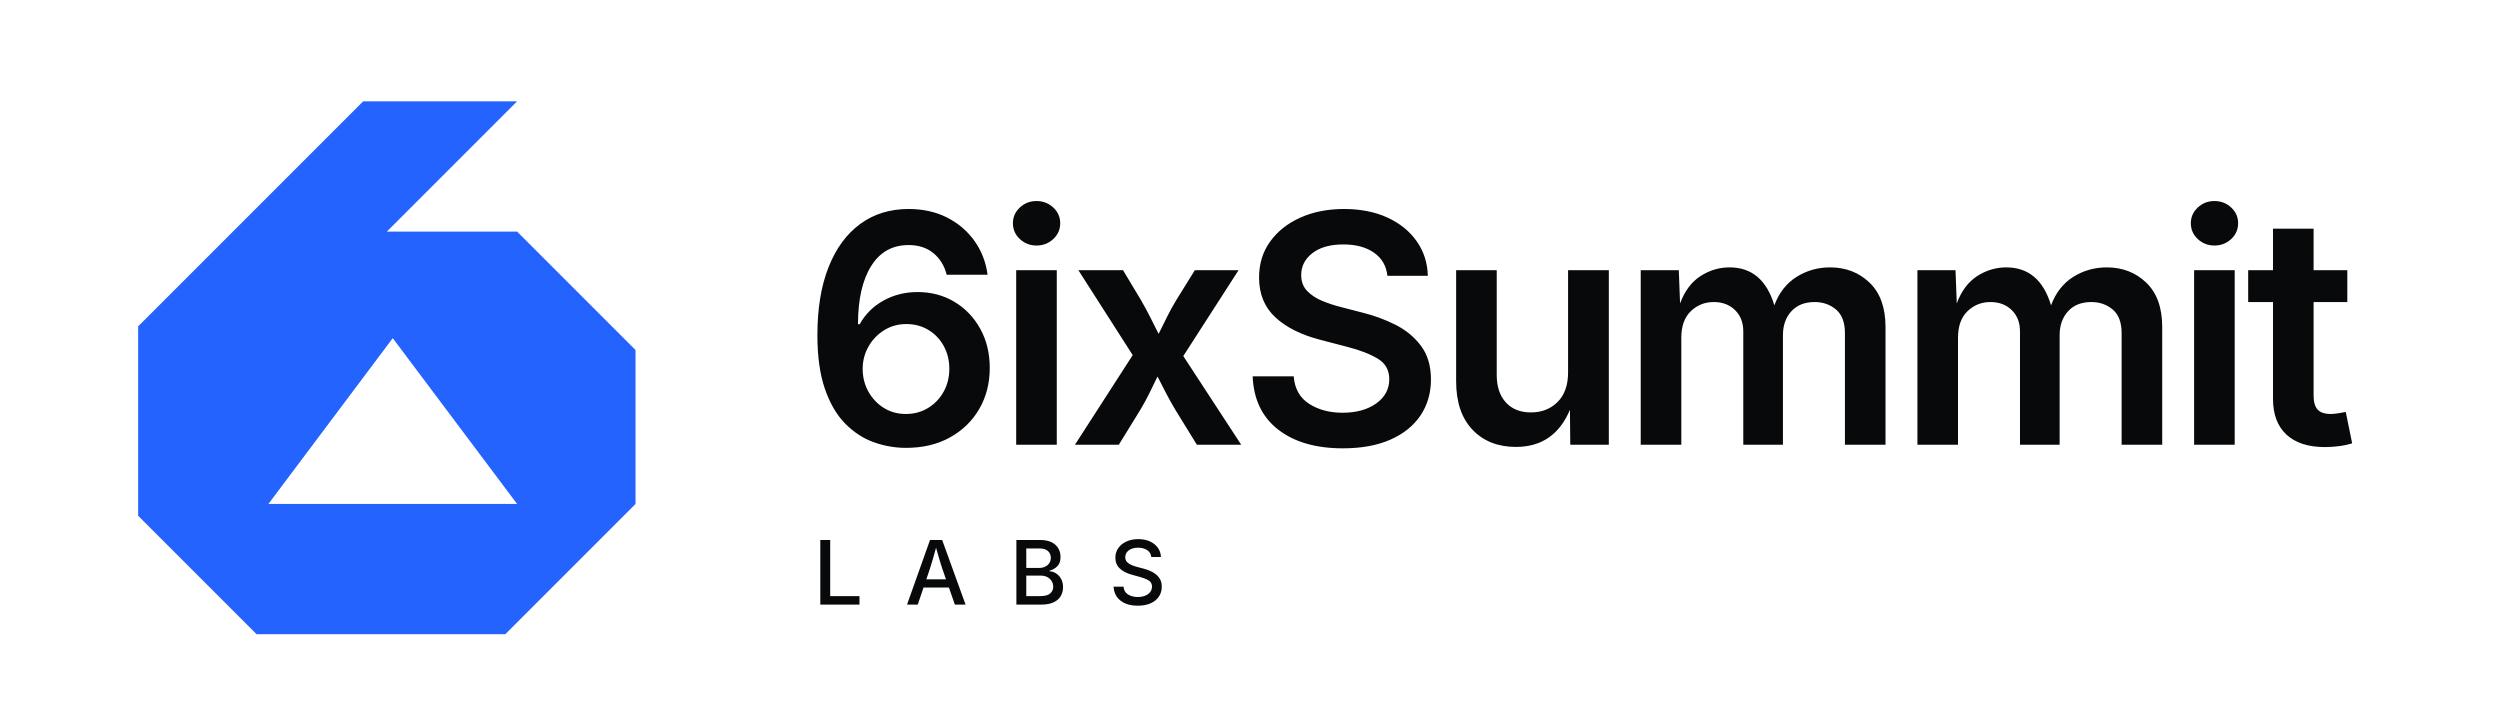
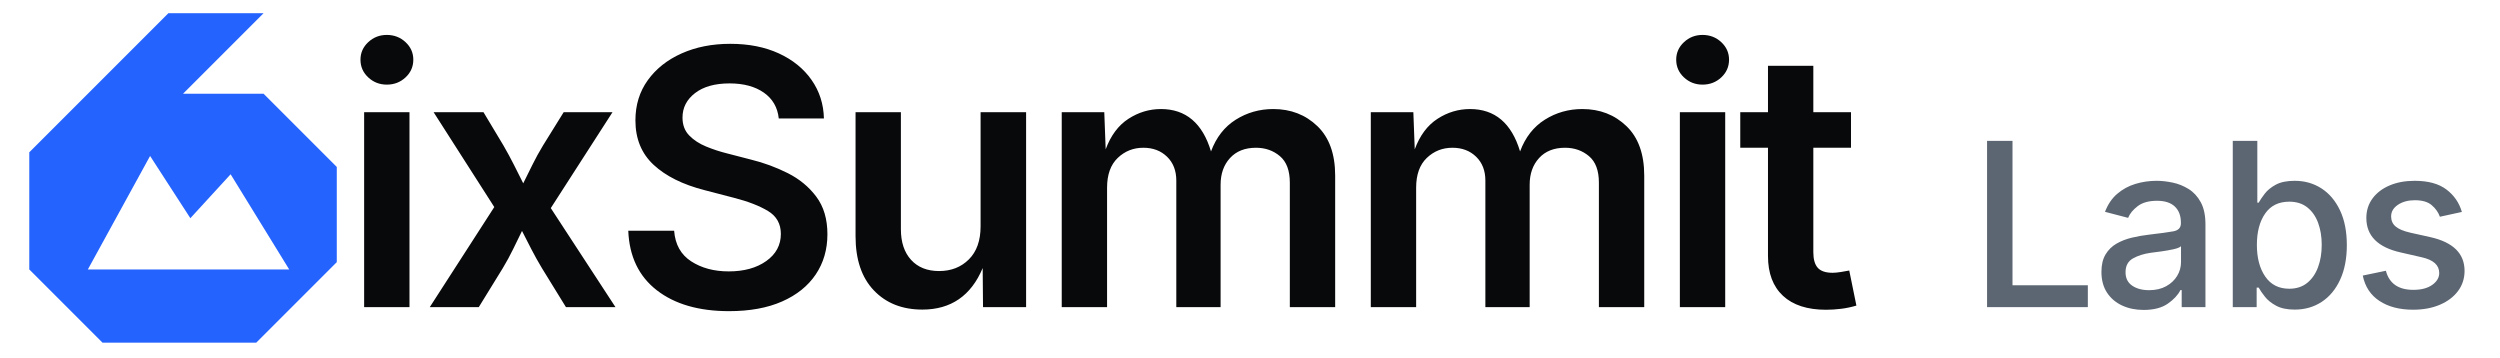
- <svg xmlns="http://www.w3.org/2000/svg" width="760" height="220" viewBox="0 0 760 220">
+ <svg xmlns="http://www.w3.org/2000/svg" width="700" height="100" viewBox="0 0 700 100">
  <g id="Layer_1" data-name="Layer 1">
-     <g id="_6ixSummit_Labs___primary_lockup" data-name="6ixSummit Labs — primary lockup">
-       <path id="Ascent_6___summit_counter" data-name="Ascent 6 — summit counter" d="M157.2 30.8 L110.4 30.8 L42 99.2 L42 156.8 L78 192.8 L153.6 192.8 L193.2 153.2 L193.2 106.4 L157.2 70.4 L117.6 70.4 Z M81.6 153.2 L119.4 102.8 L157.2 153.2 Z" fill="#2563ff" />
+     <g id="_6ixSummit_Labs___integrated_wordmark" data-name="6ixSummit Labs — integrated wordmark">
+       <path id="Ascent_6___twin_summit_counter" data-name="Ascent 6 — twin summit counter" d="M73.8 3.695 L47.15 3.695 L8.2 42.645 L8.2 75.445 L28.7 95.945 L71.75 95.945 L94.3 73.395 L94.3 46.745 L73.8 26.245 L51.25 26.245 Z M24.6 75.445 L42.025 43.67 L53.3 61.095 L64.575 48.795 L80.975 75.445 Z" fill="#2563ff" />
      <g>
-         <path d="M275.446 136.149 C272.061 136.149 268.77 135.572 265.574 134.417 C262.379 133.262 259.492 131.371 256.913 128.745 C254.334 126.119 252.285 122.607 250.767 118.209 C249.248 113.811 248.488 108.369 248.488 101.882 C248.488 93.814 249.62 86.924 251.882 81.213 C254.144 75.502 257.348 71.128 261.493 68.09 C265.638 65.053 270.542 63.534 276.206 63.534 C280.604 63.534 284.511 64.404 287.929 66.144 C291.346 67.885 294.122 70.258 296.258 73.263 C298.394 76.269 299.715 79.687 300.221 83.515 L287.786 83.515 C287.122 80.826 285.793 78.65 283.799 76.989 C281.806 75.328 279.275 74.497 276.206 74.497 C271.27 74.497 267.473 76.633 264.815 80.905 C262.157 85.176 260.828 91.061 260.828 98.56 L261.35 98.56 C263.059 95.491 265.472 93.094 268.588 91.37 C271.705 89.645 275.162 88.783 278.958 88.783 C283.103 88.783 286.829 89.772 290.135 91.75 C293.442 93.727 296.06 96.456 297.99 99.937 C299.92 103.417 300.885 107.388 300.885 111.849 C300.885 116.5 299.825 120.653 297.705 124.308 C295.586 127.962 292.619 130.849 288.807 132.969 C284.994 135.089 280.54 136.149 275.446 136.149 Z M275.399 125.85 C277.898 125.85 280.145 125.241 282.138 124.023 C284.132 122.805 285.706 121.159 286.861 119.087 C288.016 117.015 288.593 114.681 288.593 112.087 C288.593 109.555 288.031 107.261 286.908 105.205 C285.785 103.148 284.234 101.519 282.257 100.316 C280.279 99.114 278.041 98.513 275.541 98.513 C273.042 98.513 270.787 99.138 268.778 100.387 C266.769 101.637 265.179 103.298 264.008 105.371 C262.837 107.443 262.252 109.698 262.252 112.134 C262.252 114.634 262.822 116.92 263.961 118.992 C265.1 121.065 266.658 122.726 268.636 123.975 C270.613 125.225 272.868 125.85 275.399 125.85 Z M308.921 135.2 L308.921 82.139 L321.261 82.139 L321.261 135.2 Z M315.091 74.64 C313.13 74.64 311.445 73.983 310.037 72.67 C308.629 71.357 307.925 69.751 307.925 67.853 C307.925 65.986 308.629 64.396 310.037 63.083 C311.445 61.77 313.13 61.113 315.091 61.113 C317.085 61.113 318.785 61.77 320.193 63.083 C321.601 64.396 322.305 65.986 322.305 67.853 C322.305 69.751 321.601 71.357 320.193 72.67 C318.785 73.983 317.085 74.64 315.091 74.64 Z M326.782 135.2 L344.342 107.957 L327.826 82.139 L341.4 82.139 L346.81 91.156 C347.855 92.96 348.812 94.724 349.682 96.448 C350.552 98.173 351.398 99.857 352.221 101.503 C353.044 99.857 353.882 98.165 354.736 96.424 C355.591 94.684 356.556 92.928 357.632 91.156 L363.232 82.139 L376.521 82.139 L359.72 108.242 L377.328 135.2 L363.849 135.2 L357.299 124.569 C356.255 122.829 355.298 121.112 354.428 119.419 C353.558 117.726 352.711 116.073 351.889 114.46 C351.098 116.073 350.291 117.726 349.468 119.419 C348.646 121.112 347.712 122.829 346.668 124.569 L340.118 135.2 Z M408.24 136.292 C400.014 136.292 393.456 134.393 388.568 130.596 C383.679 126.799 381.092 121.405 380.808 114.412 L393.29 114.412 C393.575 118.146 395.125 120.922 397.941 122.742 C400.757 124.561 404.158 125.471 408.145 125.471 C412.322 125.471 415.731 124.529 418.373 122.647 C421.015 120.764 422.336 118.304 422.336 115.266 C422.336 112.514 421.165 110.433 418.824 109.025 C416.482 107.617 413.398 106.423 409.569 105.442 L401.548 103.354 C395.631 101.835 391.02 99.541 387.713 96.472 C384.407 93.403 382.754 89.369 382.754 84.369 C382.754 80.193 383.877 76.546 386.123 73.43 C388.37 70.313 391.439 67.885 395.331 66.144 C399.223 64.404 403.636 63.534 408.572 63.534 C413.603 63.534 418.009 64.404 421.79 66.144 C425.571 67.885 428.538 70.289 430.689 73.358 C432.841 76.428 433.964 79.924 434.059 83.847 L421.766 83.847 C421.45 80.841 420.097 78.5 417.709 76.823 C415.32 75.146 412.211 74.308 408.382 74.308 C404.396 74.308 401.263 75.186 398.985 76.942 C396.707 78.698 395.568 80.921 395.568 83.61 C395.568 85.603 396.177 87.225 397.395 88.475 C398.613 89.725 400.148 90.729 401.999 91.488 C403.85 92.248 405.725 92.865 407.623 93.339 L414.22 95.048 C417.701 95.902 421.031 97.128 424.211 98.726 C427.391 100.324 429.985 102.468 431.994 105.157 C434.003 107.847 435.008 111.248 435.008 115.361 C435.008 119.506 433.948 123.153 431.828 126.301 C429.708 129.449 426.655 131.901 422.668 133.658 C418.682 135.414 413.872 136.292 408.24 136.292 Z M460.842 135.864 C455.368 135.864 450.97 134.124 447.648 130.644 C444.326 127.163 442.664 122.243 442.664 115.883 L442.664 82.139 L455.004 82.139 L455.004 113.985 C455.004 117.529 455.93 120.313 457.781 122.338 C459.632 124.363 462.171 125.376 465.398 125.376 C468.689 125.376 471.394 124.316 473.514 122.196 C475.634 120.076 476.694 117.086 476.694 113.226 L476.694 82.139 L489.081 82.139 L489.081 135.2 L477.358 135.2 L477.263 124.569 C474.099 132.099 468.626 135.864 460.842 135.864 Z M498.778 135.2 L498.778 82.139 L510.359 82.139 L510.739 92.248 C512.131 88.483 514.195 85.714 516.932 83.942 C519.669 82.17 522.62 81.284 525.784 81.284 C532.555 81.284 537.095 85.129 539.405 92.817 C540.829 88.989 543.075 86.11 546.144 84.179 C549.214 82.249 552.615 81.284 556.349 81.284 C561.126 81.284 565.129 82.835 568.356 85.936 C571.584 89.036 573.197 93.529 573.197 99.414 L573.197 135.2 L560.857 135.2 L560.857 101.313 C560.857 98.022 559.956 95.618 558.152 94.099 C556.349 92.58 554.181 91.821 551.65 91.821 C548.644 91.821 546.287 92.754 544.578 94.621 C542.87 96.488 542.015 98.908 542.015 101.882 L542.015 135.2 L529.96 135.2 L529.96 100.743 C529.96 98.054 529.122 95.894 527.445 94.265 C525.768 92.635 523.616 91.821 520.99 91.821 C518.269 91.821 515.944 92.746 514.013 94.597 C512.083 96.448 511.118 99.146 511.118 102.689 L511.118 135.2 Z M582.894 135.2 L582.894 82.139 L594.475 82.139 L594.855 92.248 C596.247 88.483 598.311 85.714 601.048 83.942 C603.785 82.17 606.736 81.284 609.9 81.284 C616.671 81.284 621.211 85.129 623.521 92.817 C624.945 88.989 627.191 86.11 630.26 84.179 C633.33 82.249 636.731 81.284 640.465 81.284 C645.242 81.284 649.245 82.835 652.472 85.936 C655.7 89.036 657.313 93.529 657.313 99.414 L657.313 135.2 L644.973 135.2 L644.973 101.313 C644.973 98.022 644.072 95.618 642.268 94.099 C640.465 92.58 638.297 91.821 635.766 91.821 C632.76 91.821 630.403 92.754 628.694 94.621 C626.986 96.488 626.131 98.908 626.131 101.882 L626.131 135.2 L614.076 135.2 L614.076 100.743 C614.076 98.054 613.238 95.894 611.561 94.265 C609.884 92.635 607.732 91.821 605.106 91.821 C602.385 91.821 600.059 92.746 598.129 94.597 C596.199 96.448 595.234 99.146 595.234 102.689 L595.234 135.2 Z M667.01 135.2 L667.01 82.139 L679.35 82.139 L679.35 135.2 Z M673.18 74.64 C671.219 74.64 669.534 73.983 668.126 72.67 C666.718 71.357 666.014 69.751 666.014 67.853 C666.014 65.986 666.718 64.396 668.126 63.083 C669.534 61.77 671.219 61.113 673.18 61.113 C675.174 61.113 676.874 61.77 678.282 63.083 C679.69 64.396 680.394 65.986 680.394 67.853 C680.394 69.751 679.69 71.357 678.282 72.67 C676.874 73.983 675.174 74.64 673.18 74.64 Z M713.585 82.139 L713.585 91.821 L703.333 91.821 L703.333 120.25 C703.333 122.18 703.737 123.596 704.543 124.498 C705.35 125.399 706.703 125.85 708.601 125.85 C709.171 125.85 709.914 125.779 710.832 125.637 C711.75 125.494 712.509 125.36 713.11 125.233 L715.056 134.773 C713.696 135.184 712.303 135.477 710.88 135.651 C709.456 135.825 708.095 135.912 706.798 135.912 C701.704 135.912 697.796 134.646 695.075 132.115 C692.354 129.584 690.993 125.977 690.993 121.294 L690.993 91.821 L683.447 91.821 L683.447 82.139 L690.993 82.139 L690.993 69.514 L703.333 69.514 L703.333 82.139 Z" fill="#08090a" />
+         <path d="M101.958 86 L101.958 31.41 L114.654 31.41 L114.654 86 Z M108.306 23.695 C106.288 23.695 104.554 23.02 103.106 21.669 C101.657 20.318 100.933 18.666 100.933 16.713 C100.933 14.792 101.657 13.157 103.106 11.806 C104.554 10.455 106.288 9.779 108.306 9.779 C110.357 9.779 112.106 10.455 113.555 11.806 C115.004 13.157 115.728 14.792 115.728 16.713 C115.728 18.666 115.004 20.318 113.555 21.669 C112.106 23.02 110.357 23.695 108.306 23.695 Z M120.333 86 L138.4 57.973 L121.407 31.41 L135.372 31.41 L140.939 40.688 C142.013 42.543 142.998 44.358 143.893 46.132 C144.788 47.906 145.659 49.639 146.505 51.332 C147.352 49.639 148.214 47.898 149.093 46.107 C149.972 44.317 150.965 42.51 152.072 40.688 L157.833 31.41 L171.505 31.41 L154.22 58.266 L172.335 86 L158.468 86 L151.73 75.062 C150.656 73.272 149.671 71.506 148.776 69.765 C147.88 68.023 147.01 66.322 146.163 64.662 C145.35 66.322 144.519 68.023 143.673 69.765 C142.827 71.506 141.866 73.272 140.792 75.062 L134.054 86 Z M204.138 87.123 C195.674 87.123 188.928 85.17 183.899 81.264 C178.869 77.357 176.208 71.807 175.915 64.613 L188.757 64.613 C189.05 68.454 190.645 71.311 193.542 73.183 C196.439 75.054 199.939 75.99 204.04 75.99 C208.337 75.99 211.845 75.022 214.563 73.085 C217.281 71.148 218.64 68.617 218.64 65.492 C218.64 62.66 217.435 60.52 215.027 59.071 C212.618 57.623 209.444 56.394 205.505 55.385 L197.253 53.236 C191.166 51.674 186.421 49.314 183.02 46.156 C179.618 42.999 177.917 38.848 177.917 33.705 C177.917 29.408 179.073 25.657 181.384 22.45 C183.695 19.244 186.853 16.745 190.857 14.955 C194.861 13.165 199.402 12.27 204.48 12.27 C209.656 12.27 214.188 13.165 218.078 14.955 C221.968 16.745 225.02 19.219 227.234 22.377 C229.447 25.535 230.603 29.132 230.7 33.168 L218.054 33.168 C217.728 30.076 216.337 27.667 213.879 25.941 C211.421 24.216 208.223 23.354 204.284 23.354 C200.183 23.354 196.96 24.257 194.616 26.063 C192.273 27.87 191.101 30.157 191.101 32.924 C191.101 34.975 191.727 36.643 192.981 37.929 C194.234 39.215 195.813 40.248 197.717 41.029 C199.621 41.811 201.55 42.445 203.503 42.934 L210.29 44.691 C213.871 45.57 217.297 46.832 220.569 48.476 C223.84 50.119 226.509 52.325 228.576 55.092 C230.644 57.859 231.677 61.358 231.677 65.59 C231.677 69.854 230.587 73.606 228.406 76.845 C226.225 80.084 223.083 82.606 218.982 84.413 C214.88 86.22 209.932 87.123 204.138 87.123 Z M258.255 86.684 C252.624 86.684 248.099 84.893 244.681 81.312 C241.263 77.732 239.554 72.67 239.554 66.127 L239.554 31.41 L252.249 31.41 L252.249 64.174 C252.249 67.82 253.201 70.684 255.106 72.768 C257.01 74.851 259.622 75.893 262.943 75.893 C266.328 75.893 269.111 74.802 271.292 72.621 C273.473 70.44 274.564 67.364 274.564 63.393 L274.564 31.41 L287.308 31.41 L287.308 86 L275.247 86 L275.15 75.062 C271.894 82.81 266.263 86.684 258.255 86.684 Z M297.284 86 L297.284 31.41 L309.199 31.41 L309.589 41.811 C311.021 37.937 313.145 35.089 315.961 33.266 C318.777 31.443 321.812 30.531 325.068 30.531 C332.034 30.531 336.705 34.486 339.081 42.396 C340.546 38.458 342.857 35.495 346.015 33.51 C349.172 31.524 352.672 30.531 356.513 30.531 C361.428 30.531 365.546 32.126 368.866 35.316 C372.187 38.507 373.847 43.129 373.847 49.184 L373.847 86 L361.152 86 L361.152 51.137 C361.152 47.751 360.224 45.277 358.368 43.715 C356.513 42.152 354.283 41.371 351.679 41.371 C348.587 41.371 346.161 42.331 344.404 44.252 C342.646 46.173 341.767 48.663 341.767 51.723 L341.767 86 L329.365 86 L329.365 50.551 C329.365 47.784 328.502 45.562 326.777 43.886 C325.051 42.209 322.838 41.371 320.136 41.371 C317.337 41.371 314.944 42.323 312.958 44.228 C310.973 46.132 309.98 48.907 309.98 52.553 L309.98 86 Z M383.824 86 L383.824 31.41 L395.738 31.41 L396.128 41.811 C397.56 37.937 399.685 35.089 402.5 33.266 C405.316 31.443 408.352 30.531 411.607 30.531 C418.573 30.531 423.244 34.486 425.62 42.396 C427.085 38.458 429.396 35.495 432.554 33.51 C435.712 31.524 439.211 30.531 443.052 30.531 C447.967 30.531 452.085 32.126 455.406 35.316 C458.726 38.507 460.386 43.129 460.386 49.184 L460.386 86 L447.691 86 L447.691 51.137 C447.691 47.751 446.763 45.277 444.908 43.715 C443.052 42.152 440.822 41.371 438.218 41.371 C435.126 41.371 432.7 42.331 430.943 44.252 C429.185 46.173 428.306 48.663 428.306 51.723 L428.306 86 L415.904 86 L415.904 50.551 C415.904 47.784 415.041 45.562 413.316 43.886 C411.59 42.209 409.377 41.371 406.675 41.371 C403.876 41.371 401.483 42.323 399.497 44.228 C397.512 46.132 396.519 48.907 396.519 52.553 L396.519 86 Z M470.363 86 L470.363 31.41 L483.058 31.41 L483.058 86 Z M476.71 23.695 C474.692 23.695 472.959 23.02 471.51 21.669 C470.061 20.318 469.337 18.666 469.337 16.713 C469.337 14.792 470.061 13.157 471.51 11.806 C472.959 10.455 474.692 9.779 476.71 9.779 C478.761 9.779 480.511 10.455 481.959 11.806 C483.408 13.157 484.132 14.792 484.132 16.713 C484.132 18.666 483.408 20.318 481.959 21.669 C480.511 23.02 478.761 23.695 476.71 23.695 Z M518.279 31.41 L518.279 41.371 L507.732 41.371 L507.732 70.619 C507.732 72.605 508.147 74.062 508.977 74.989 C509.807 75.917 511.199 76.381 513.152 76.381 C513.738 76.381 514.503 76.308 515.447 76.161 C516.391 76.015 517.172 75.876 517.79 75.746 L519.792 85.561 C518.393 85.984 516.96 86.285 515.495 86.464 C514.031 86.643 512.631 86.732 511.296 86.732 C506.055 86.732 502.035 85.43 499.236 82.826 C496.436 80.222 495.036 76.511 495.036 71.693 L495.036 41.371 L487.273 41.371 L487.273 31.41 L495.036 31.41 L495.036 18.422 L507.732 18.422 L507.732 31.41 Z" fill="#08090a" />
      </g>
      <g>
-         <path d="M249.375 183.8 L249.375 164.156 L252.381 164.156 L252.381 181.216 L261.28 181.216 L261.28 183.8 Z M275.737 183.8 L282.725 164.156 L286.416 164.156 L293.535 183.8 L290.279 183.8 L288.473 178.619 L280.747 178.619 L278.994 183.8 Z M281.604 176.114 L287.589 176.114 L286.455 172.871 C286.192 172.089 285.906 171.181 285.599 170.148 C285.291 169.116 284.944 167.905 284.557 166.516 C284.17 167.923 283.825 169.146 283.522 170.188 C283.219 171.229 282.944 172.124 282.698 172.871 Z M308.981 183.8 L308.981 164.156 L316.219 164.156 C317.607 164.156 318.759 164.385 319.673 164.842 C320.587 165.299 321.27 165.916 321.723 166.694 C322.176 167.472 322.402 168.344 322.402 169.311 C322.402 170.542 322.077 171.484 321.426 172.139 C320.776 172.794 319.994 173.236 319.08 173.464 L319.08 173.662 C319.739 173.697 320.38 173.906 321.004 174.288 C321.628 174.67 322.145 175.217 322.553 175.929 C322.962 176.641 323.167 177.498 323.167 178.5 C323.167 179.511 322.931 180.416 322.461 181.216 C321.991 182.016 321.266 182.646 320.286 183.108 C319.306 183.569 318.056 183.8 316.535 183.8 Z M311.987 181.216 L316.232 181.216 C317.647 181.216 318.66 180.944 319.271 180.399 C319.882 179.854 320.187 179.173 320.187 178.355 C320.187 177.432 319.842 176.639 319.152 175.976 C318.462 175.312 317.528 174.98 316.351 174.98 L311.987 174.98 Z M311.987 172.66 L315.929 172.66 C316.922 172.66 317.757 172.379 318.434 171.816 C319.11 171.254 319.449 170.502 319.449 169.562 C319.449 168.753 319.165 168.079 318.598 167.538 C318.031 166.998 317.168 166.727 316.008 166.727 L311.987 166.727 Z M345.903 184.13 C343.697 184.13 341.939 183.613 340.629 182.581 C339.32 181.548 338.621 180.135 338.533 178.342 L341.552 178.342 C341.64 179.414 342.102 180.207 342.937 180.722 C343.772 181.236 344.756 181.493 345.89 181.493 C347.138 181.493 348.171 181.203 348.988 180.623 C349.805 180.043 350.214 179.278 350.214 178.329 C350.214 177.476 349.856 176.841 349.14 176.424 C348.423 176.006 347.538 175.657 346.483 175.376 L344.189 174.743 C342.581 174.312 341.326 173.675 340.425 172.831 C339.524 171.988 339.074 170.893 339.074 169.549 C339.074 168.415 339.379 167.424 339.99 166.576 C340.601 165.727 341.431 165.068 342.482 164.598 C343.532 164.128 344.716 163.893 346.035 163.893 C347.379 163.893 348.564 164.128 349.588 164.598 C350.612 165.068 351.416 165.714 352 166.536 C352.585 167.358 352.89 168.287 352.917 169.324 L349.99 169.324 C349.893 168.428 349.478 167.734 348.744 167.241 C348.01 166.749 347.085 166.503 345.969 166.503 C344.782 166.503 343.838 166.773 343.134 167.314 C342.431 167.854 342.08 168.542 342.08 169.377 C342.08 170.001 342.269 170.504 342.647 170.887 C343.025 171.269 343.488 171.572 344.037 171.796 C344.587 172.02 345.112 172.198 345.613 172.33 L347.525 172.831 C348.149 172.989 348.792 173.203 349.456 173.471 C350.119 173.739 350.733 174.086 351.295 174.512 C351.858 174.938 352.312 175.466 352.66 176.094 C353.007 176.723 353.18 177.481 353.18 178.368 C353.18 179.476 352.895 180.465 352.323 181.335 C351.752 182.205 350.924 182.888 349.838 183.385 C348.753 183.881 347.441 184.13 345.903 184.13 Z" fill="#08090a" />
+         <path d="M556.376 86 L556.376 39.438 L563.501 39.438 L563.501 79.875 L584.595 79.875 L584.595 86 Z M600.214 86.781 C597.985 86.781 595.979 86.37 594.198 85.547 C592.417 84.724 591.005 83.521 589.964 81.938 C588.922 80.354 588.401 78.417 588.401 76.125 C588.401 74.146 588.787 72.516 589.558 71.234 C590.328 69.953 591.36 68.943 592.651 68.203 C593.943 67.464 595.386 66.906 596.979 66.531 C598.573 66.156 600.193 65.875 601.839 65.688 C604.922 65.333 607.162 65.026 608.558 64.766 C609.953 64.505 610.651 63.76 610.651 62.531 L610.651 62.344 C610.651 60.406 610.084 58.901 608.948 57.828 C607.813 56.755 606.151 56.219 603.964 56.219 C601.672 56.219 599.87 56.719 598.558 57.719 C597.245 58.719 596.349 59.812 595.87 61 L589.401 59.312 C590.193 57.229 591.328 55.552 592.808 54.281 C594.287 53.01 595.979 52.083 597.886 51.5 C599.792 50.917 601.787 50.625 603.87 50.625 C605.266 50.625 606.755 50.792 608.339 51.125 C609.922 51.458 611.412 52.057 612.808 52.922 C614.203 53.786 615.339 55.021 616.214 56.625 C617.089 58.229 617.526 60.292 617.526 62.812 L617.526 86 L610.87 86 L610.87 81.219 L610.526 81.219 C609.839 82.594 608.656 83.865 606.979 85.031 C605.302 86.198 603.047 86.781 600.214 86.781 Z M601.745 81.25 C603.599 81.25 605.193 80.88 606.526 80.141 C607.86 79.401 608.886 78.438 609.604 77.25 C610.323 76.062 610.683 74.781 610.683 73.406 L610.683 68.938 C610.349 69.271 609.636 69.557 608.542 69.797 C607.448 70.036 606.297 70.24 605.089 70.406 C603.88 70.573 602.922 70.698 602.214 70.781 C600.276 71.052 598.615 71.578 597.229 72.359 C595.844 73.141 595.151 74.427 595.151 76.219 C595.151 77.885 595.771 79.141 597.011 79.984 C598.25 80.828 599.828 81.25 601.745 81.25 Z M642.52 86.688 C640.395 86.688 638.666 86.328 637.332 85.609 C635.999 84.891 634.952 84.052 634.192 83.094 C633.431 82.135 632.843 81.281 632.426 80.531 L631.864 80.531 L631.864 86 L625.176 86 L625.176 39.438 L632.051 39.438 L632.051 56.75 L632.426 56.75 C632.822 56.042 633.39 55.203 634.129 54.234 C634.869 53.266 635.905 52.422 637.239 51.703 C638.572 50.984 640.332 50.625 642.52 50.625 C645.312 50.625 647.806 51.333 650.004 52.75 C652.202 54.167 653.937 56.219 655.207 58.906 C656.478 61.594 657.114 64.833 657.114 68.625 C657.114 72.375 656.489 75.604 655.239 78.312 C653.989 81.021 652.265 83.094 650.067 84.531 C647.869 85.969 645.353 86.688 642.52 86.688 Z M640.989 80.844 C642.989 80.844 644.661 80.302 646.004 79.219 C647.348 78.135 648.364 76.667 649.051 74.812 C649.739 72.958 650.082 70.875 650.082 68.562 C650.082 66.271 649.744 64.214 649.067 62.391 C648.39 60.568 647.379 59.125 646.036 58.062 C644.692 57 643.01 56.469 640.989 56.469 C638.03 56.469 635.78 57.578 634.239 59.797 C632.697 62.016 631.926 64.938 631.926 68.562 C631.926 72.208 632.707 75.167 634.27 77.438 C635.832 79.708 638.072 80.844 640.989 80.844 Z M675.67 86.719 C671.878 86.719 668.738 85.901 666.248 84.266 C663.759 82.63 662.201 80.26 661.576 77.156 L668.045 75.812 C668.983 79.375 671.545 81.156 675.733 81.156 C677.962 81.156 679.727 80.693 681.029 79.766 C682.331 78.839 682.983 77.729 682.983 76.438 C682.983 74.229 681.347 72.76 678.076 72.031 L672.201 70.688 C665.785 69.25 662.576 66.031 662.576 61.031 C662.576 58.948 663.154 57.125 664.311 55.562 C665.467 54 667.061 52.786 669.092 51.922 C671.123 51.057 673.462 50.625 676.108 50.625 C679.878 50.625 682.837 51.432 684.983 53.047 C687.128 54.661 688.576 56.76 689.326 59.344 L683.17 60.688 C682.733 59.458 681.972 58.38 680.889 57.453 C679.805 56.526 678.233 56.062 676.17 56.062 C674.274 56.062 672.691 56.49 671.42 57.344 C670.149 58.198 669.514 59.281 669.514 60.594 C669.514 61.76 669.936 62.703 670.779 63.422 C671.623 64.141 673.003 64.719 674.92 65.156 L680.545 66.406 C686.899 67.844 690.076 70.99 690.076 75.844 C690.076 77.969 689.467 79.849 688.248 81.484 C687.029 83.12 685.337 84.401 683.17 85.328 C681.003 86.255 678.503 86.719 675.67 86.719 Z" fill="#5c6672" />
      </g>
    </g>
  </g>
</svg>
